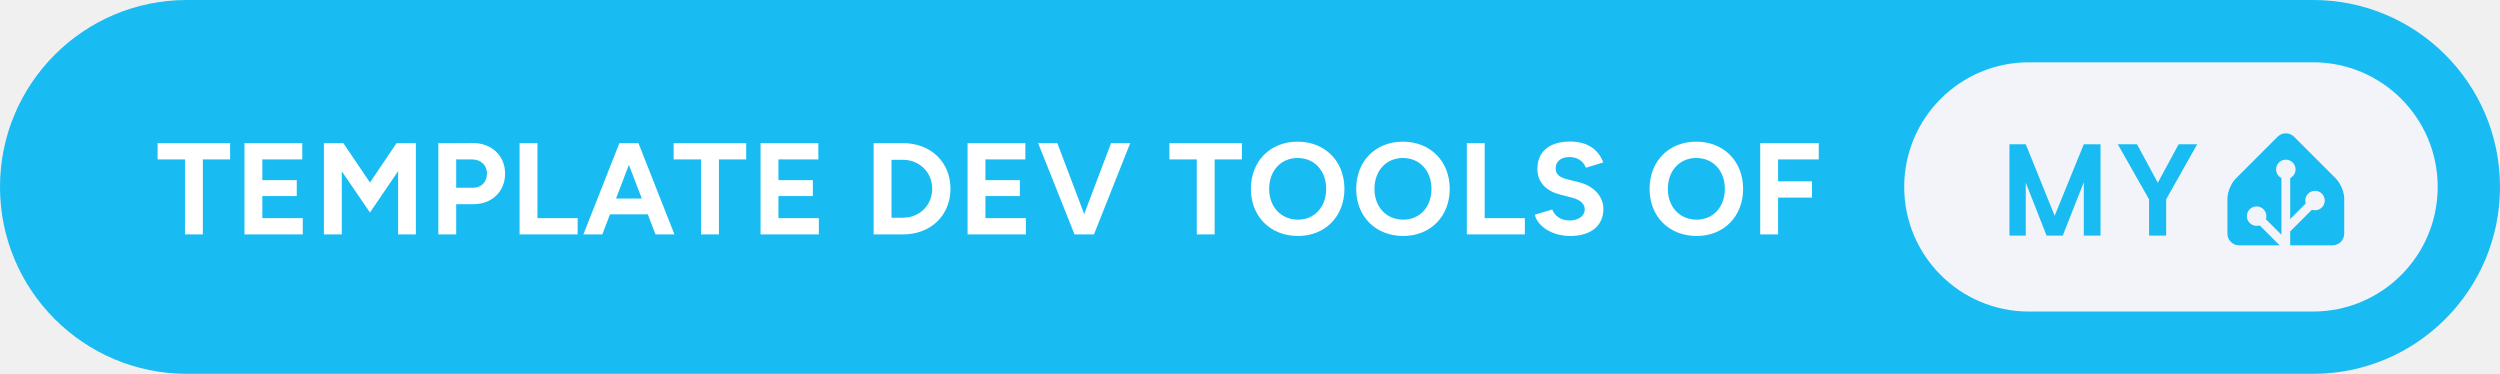
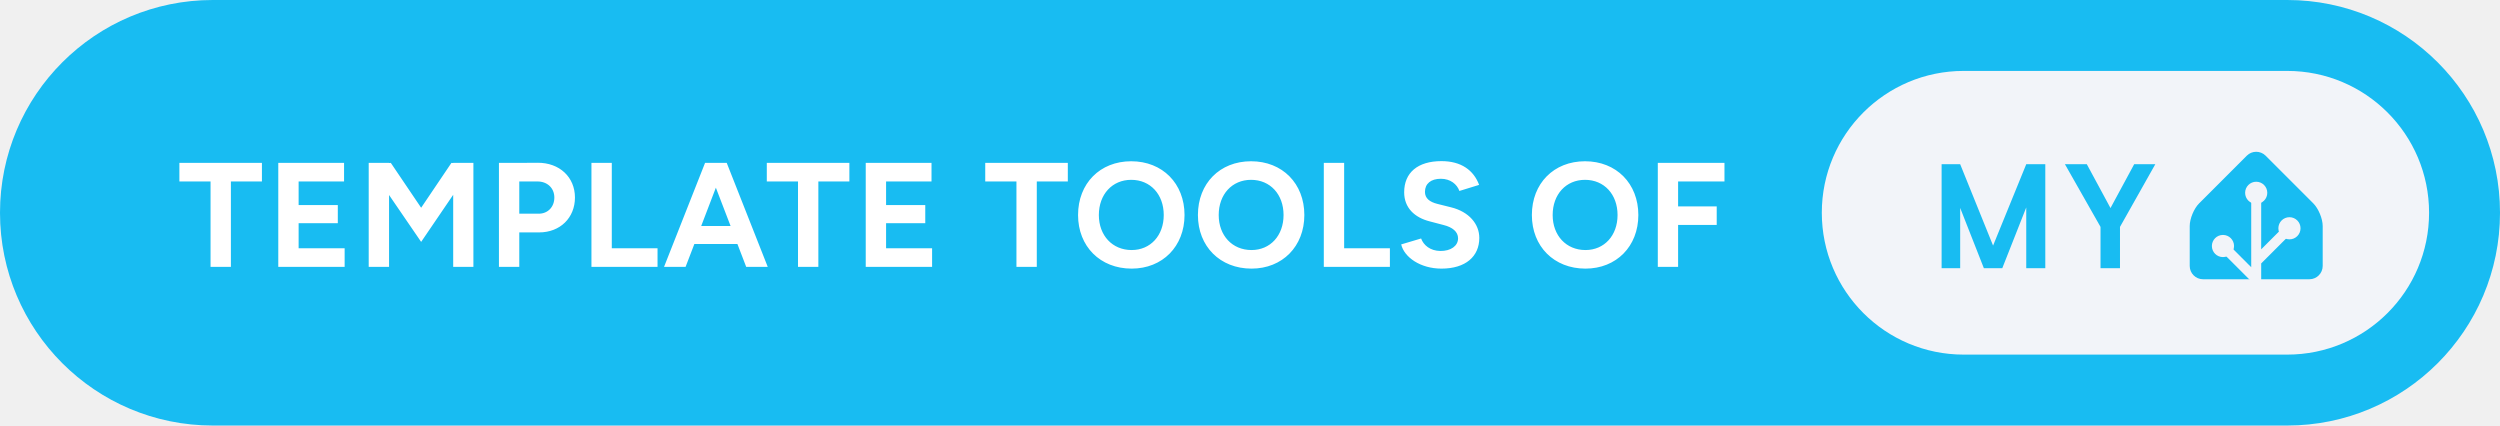
- <svg xmlns="http://www.w3.org/2000/svg" height="40" aria-label="Template dev tools of My Home Assistant" style="border-radius:24px;width:auto" viewBox="0 0 642 96">
-   <rect width="642" height="96" fill="#18bcf2" rx="48" />
-   <path fill="#fff" d="M47.5 60.2h4.59V40.94h7v-4.19H40.47v4.19h7.03Zm15.28 0h14.97v-4.19H67.37v-5.66h8.84v-4.09h-8.84v-5.32h10.25v-4.19H62.78Zm20.4 0h4.59V43.99l7.24 10.58 7.23-10.62V60.2h4.56V36.75h-4.56v.03l-.4-.03-6.83 10.12-6.84-10.12-.4.03v-.03h-4.59Zm29.38 0h4.59v-7.77h4.49c4.72 0 8.07-3.29 8.07-7.87 0-4.59-3.48-7.88-8.44-7.84l-4.66.03h-4.05Zm8.61-19.26c2.28-.04 3.89 1.47 3.89 3.62 0 2.14-1.48 3.65-3.52 3.65h-4.39v-7.27Zm12.26 19.26h14.91v-4.19h-10.32V36.75h-4.59Zm16.38 0h4.86l1.98-5.16h9.71l1.98 5.16h4.86l-9.25-23.45h-4.89Zm8.38-9.21 3.31-8.65 3.32 8.65Zm21.84 9.21h4.59V40.94h7v-4.19h-18.63v4.19h7.04Zm15.28 0h14.97v-4.19H199.9v-5.66h8.84v-4.09h-8.84v-5.32h10.25v-4.19h-14.84Zm29.04 0h7.5c7.17 0 12.23-4.86 12.23-11.73 0-6.86-5.06-11.72-12.23-11.72h-7.5Zm7.5-19.16c4.29 0 7.54 3.21 7.54 7.43 0 4.23-3.25 7.44-7.54 7.44h-2.91V41.04Zm16.62 19.16h14.97v-4.19h-10.38v-5.66h8.84v-4.09h-8.84v-5.32h10.25v-4.19h-14.84Zm27.47 0h4.99l9.31-23.45h-4.92l-6.9 18.22-6.9-18.22h-4.93Zm31.39 0h4.59V40.94h7v-4.19H300.3v4.19h7.03Zm26 .4c6.96 0 11.92-5.02 11.92-12.09 0-7.1-4.96-12.13-12.02-12.13-7.04 0-12 4.99-12 12.13 0 7.07 4.99 12.09 12.1 12.09m0-4.19c-4.36 0-7.41-3.28-7.41-7.9 0-4.66 3.02-7.94 7.31-7.94 4.32 0 7.33 3.28 7.33 7.94 0 4.62-2.98 7.9-7.23 7.9m27.03 4.19c6.97 0 11.93-5.02 11.93-12.09 0-7.1-4.96-12.13-12.03-12.13-7.03 0-11.99 4.99-11.99 12.13 0 7.07 4.99 12.09 12.09 12.09m0-4.19c-4.35 0-7.4-3.28-7.4-7.9 0-4.66 3.01-7.94 7.3-7.94 4.32 0 7.34 3.28 7.34 7.94 0 4.62-2.98 7.9-7.24 7.9m16.32 3.79h14.9v-4.19h-10.32V36.75h-4.58Zm26.53.4c5.46 0 8.54-2.75 8.54-6.93 0-3.12-2.31-5.9-6.37-6.9L402.3 46c-1.74-.44-2.81-1.24-2.81-2.72 0-1.84 1.34-2.95 3.58-2.95 2.18 0 3.65 1.24 4.19 2.75l4.46-1.37c-1.24-3.29-4.02-5.36-8.51-5.36-5.36 0-8.41 2.61-8.41 7.03 0 3.49 2.34 5.7 5.79 6.57l3.05.8c2.08.51 3.32 1.54 3.32 3.02 0 1.71-1.64 2.88-4.02 2.85-2.25-.04-3.75-1.28-4.32-2.82l-4.49 1.34c.67 2.88 4.32 5.46 9.08 5.46m32.49 0c6.97 0 11.93-5.02 11.93-12.09 0-7.1-4.96-12.13-12.03-12.13-7.03 0-11.99 4.99-11.99 12.13 0 7.07 4.99 12.09 12.09 12.09m0-4.19c-4.35 0-7.4-3.28-7.4-7.9 0-4.66 3.01-7.94 7.3-7.94 4.32 0 7.34 3.28 7.34 7.94 0 4.62-2.98 7.9-7.24 7.9m16.32 3.79h4.59v-9.45h8.71v-4.18h-8.71v-5.63h10.45v-4.19h-15.04Z" />
-   <g style="transform:translate(145px,0)">
+ <svg xmlns="http://www.w3.org/2000/svg" height="40" aria-label="Template tools of My Home Assistant" style="border-radius:24px;width:auto" viewBox="0 0 564 96">
+   <rect width="564" height="96" fill="#18bcf2" rx="48" />
+   <path fill="#fff" d="M47.5 60.2h4.59V40.94h7v-4.19H40.47v4.19h7.03Zm15.28 0h14.97v-4.19H67.37v-5.66h8.84v-4.09h-8.84v-5.32h10.25v-4.19H62.78Zm20.4 0h4.59V43.99l7.24 10.58 7.23-10.62V60.2h4.56V36.75h-4.56v.03l-.4-.03-6.83 10.12-6.84-10.12-.4.03v-.03h-4.59Zm29.38 0h4.59v-7.77h4.49c4.72 0 8.07-3.29 8.07-7.87 0-4.59-3.48-7.88-8.44-7.84l-4.66.03h-4.05Zm8.61-19.26c2.28-.04 3.89 1.47 3.89 3.62 0 2.14-1.48 3.65-3.52 3.65h-4.39v-7.27Zm12.26 19.26h14.91v-4.19h-10.32V36.75h-4.59Zm16.38 0h4.86l1.98-5.16h9.71l1.98 5.16h4.86l-9.25-23.45h-4.89Zm8.38-9.21 3.31-8.65 3.32 8.65Zm21.84 9.21h4.59V40.94h7v-4.19h-18.63v4.19h7.04Zm15.28 0h14.97v-4.19H199.9v-5.66h8.84v-4.09h-8.84v-5.32h10.25v-4.19h-14.84Zm34 0h4.59V40.94h7v-4.19h-18.63v4.19h7.04Zm25.99.4c6.97 0 11.93-5.02 11.93-12.09 0-7.1-4.96-12.13-12.03-12.13-7.03 0-11.99 4.99-11.99 12.13 0 7.07 4.99 12.09 12.09 12.09m0-4.19c-4.35 0-7.4-3.28-7.4-7.9 0-4.66 3.02-7.94 7.3-7.94 4.33 0 7.34 3.28 7.34 7.94 0 4.62-2.98 7.9-7.24 7.9m27.04 4.19c6.97 0 11.92-5.02 11.92-12.09 0-7.1-4.95-12.13-12.02-12.13-7.04 0-11.99 4.99-11.99 12.13 0 7.07 4.99 12.09 12.09 12.09m0-4.19c-4.36 0-7.4-3.28-7.4-7.9 0-4.66 3.01-7.94 7.3-7.94 4.32 0 7.33 3.28 7.33 7.94 0 4.62-2.98 7.9-7.23 7.9m16.31 3.79h14.91v-4.19h-10.32V36.75h-4.59Zm26.54.4c5.46 0 8.54-2.75 8.54-6.93 0-3.12-2.31-5.9-6.37-6.9l-3.08-.77c-1.74-.44-2.81-1.24-2.81-2.72 0-1.84 1.34-2.95 3.58-2.95 2.18 0 3.65 1.24 4.19 2.75l4.45-1.37c-1.23-3.29-4.02-5.36-8.5-5.36-5.36 0-8.41 2.61-8.41 7.03 0 3.49 2.34 5.7 5.79 6.57l3.05.8c2.08.51 3.32 1.54 3.32 3.02 0 1.71-1.64 2.88-4.02 2.85-2.25-.04-3.75-1.28-4.32-2.82l-4.49 1.34c.67 2.88 4.32 5.46 9.08 5.46m32.49 0c6.97 0 11.93-5.02 11.93-12.09 0-7.1-4.96-12.13-12.03-12.13-7.03 0-11.99 4.99-11.99 12.13 0 7.07 4.99 12.09 12.09 12.09m0-4.19c-4.35 0-7.4-3.28-7.4-7.9 0-4.66 3.01-7.94 7.3-7.94 4.32 0 7.34 3.28 7.34 7.94 0 4.62-2.98 7.9-7.24 7.9M374 60.2h4.58v-9.45h8.71v-4.18h-8.71v-5.63h10.46v-4.19H374Z" />
+   <g style="transform:translate(67px,0)">
    <rect width="137" height="64" x="344" y="16" fill="#f2f4f9" rx="32" />
    <path fill="#18bcf2" d="M394.419 37.047V60.5h-4.297V46.797L384.716 60.5h-4.157l-5.343-13.594V60.5h-4.188V37.047h4.188l7.422 18.36 7.484-18.36zm9.365 0 5.344 9.89 5.344-9.89h4.766l-7.969 14.14V60.5h-4.391v-9.312l-8.031-14.141zM457 60c0 1.65-1.35 3-3 3h-24c-1.65 0-3-1.35-3-3v-9c0-1.65.95-3.95 2.12-5.12l10.76-10.76a3 3 0 0 1 4.24 0l10.76 10.76c1.17 1.17 2.12 3.47 2.12 5.12z" />
    <path fill="#f2f4f9" stroke="#f2f4f9" d="M442 45.5a2 2 0 1 0 0-4 2 2 0 0 0 0 4Z" />
    <path fill="#f2f4f9" stroke="#f2f4f9" stroke-miterlimit="10" d="M449.5 53.5a2 2 0 1 0 0-4 2 2 0 0 0 0 4ZM434.5 57.5a2 2 0 1 0 0-4 2 2 0 0 0 0 4Z" />
    <path fill="none" stroke="#f2f4f9" stroke-miterlimit="10" stroke-width="2.25" d="M442 43.48V63l-7.5-7.5M449.5 51.46l-7.41 7.41" />
  </g>
</svg>
